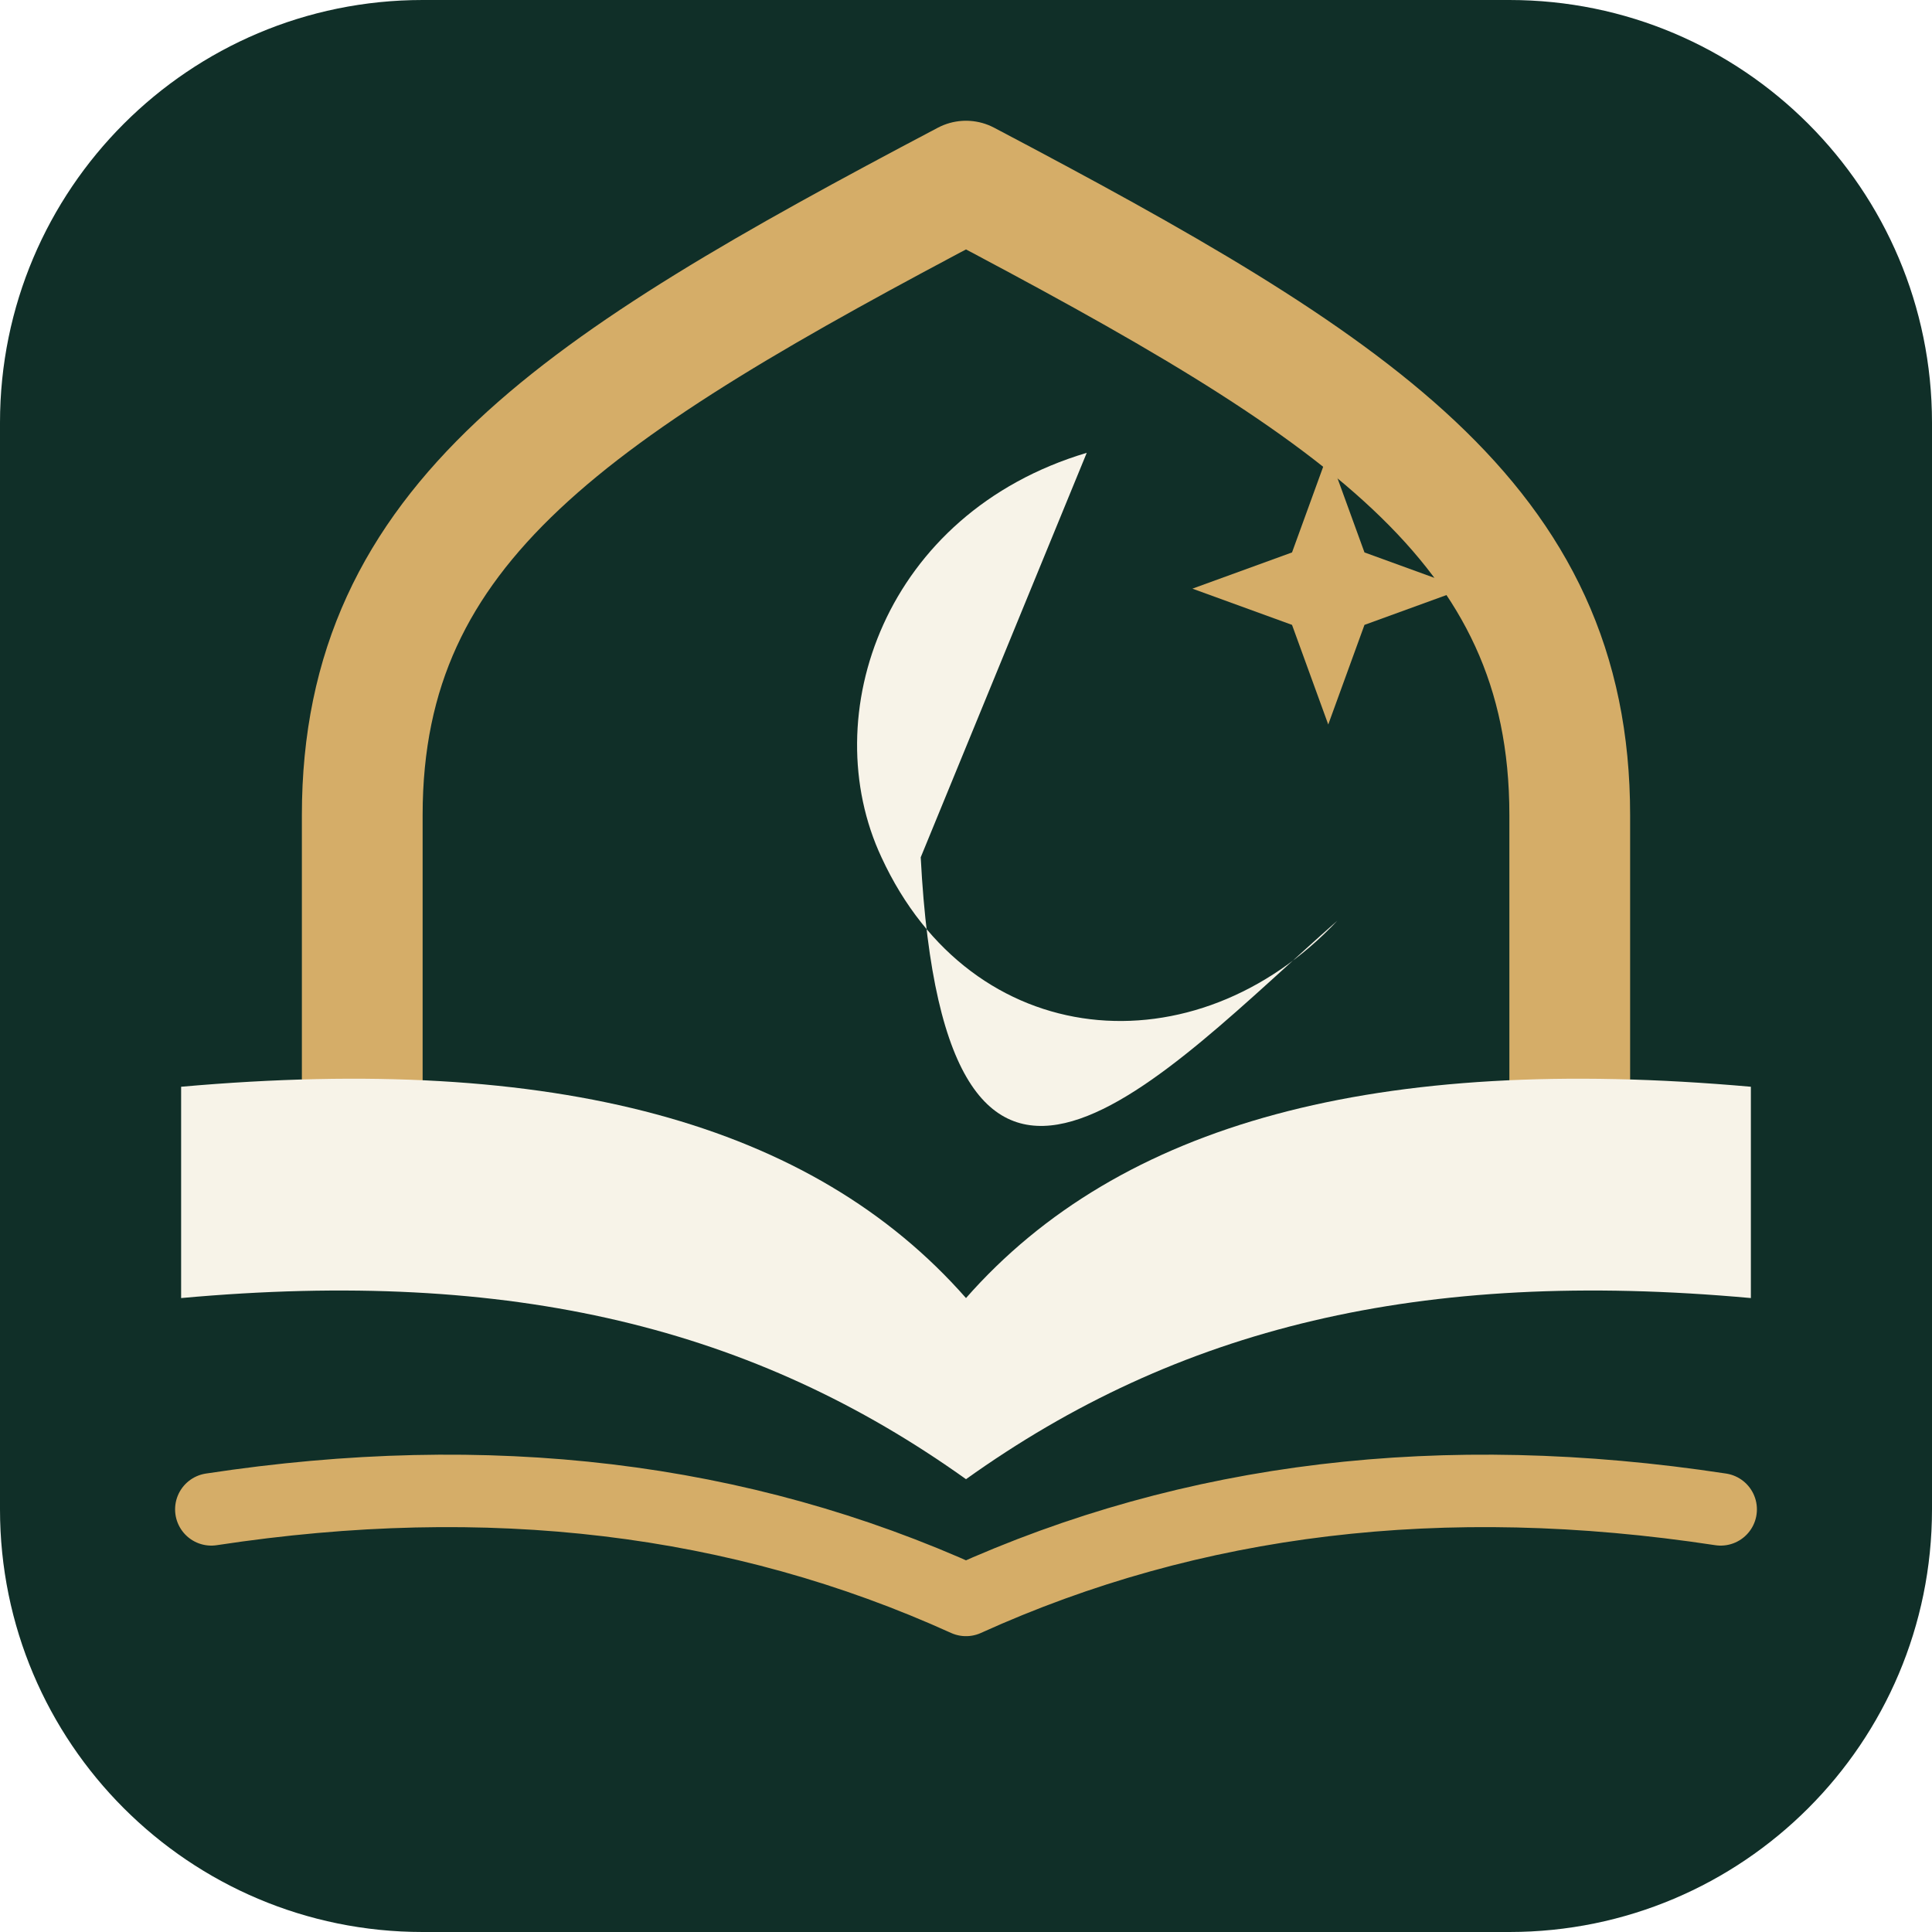
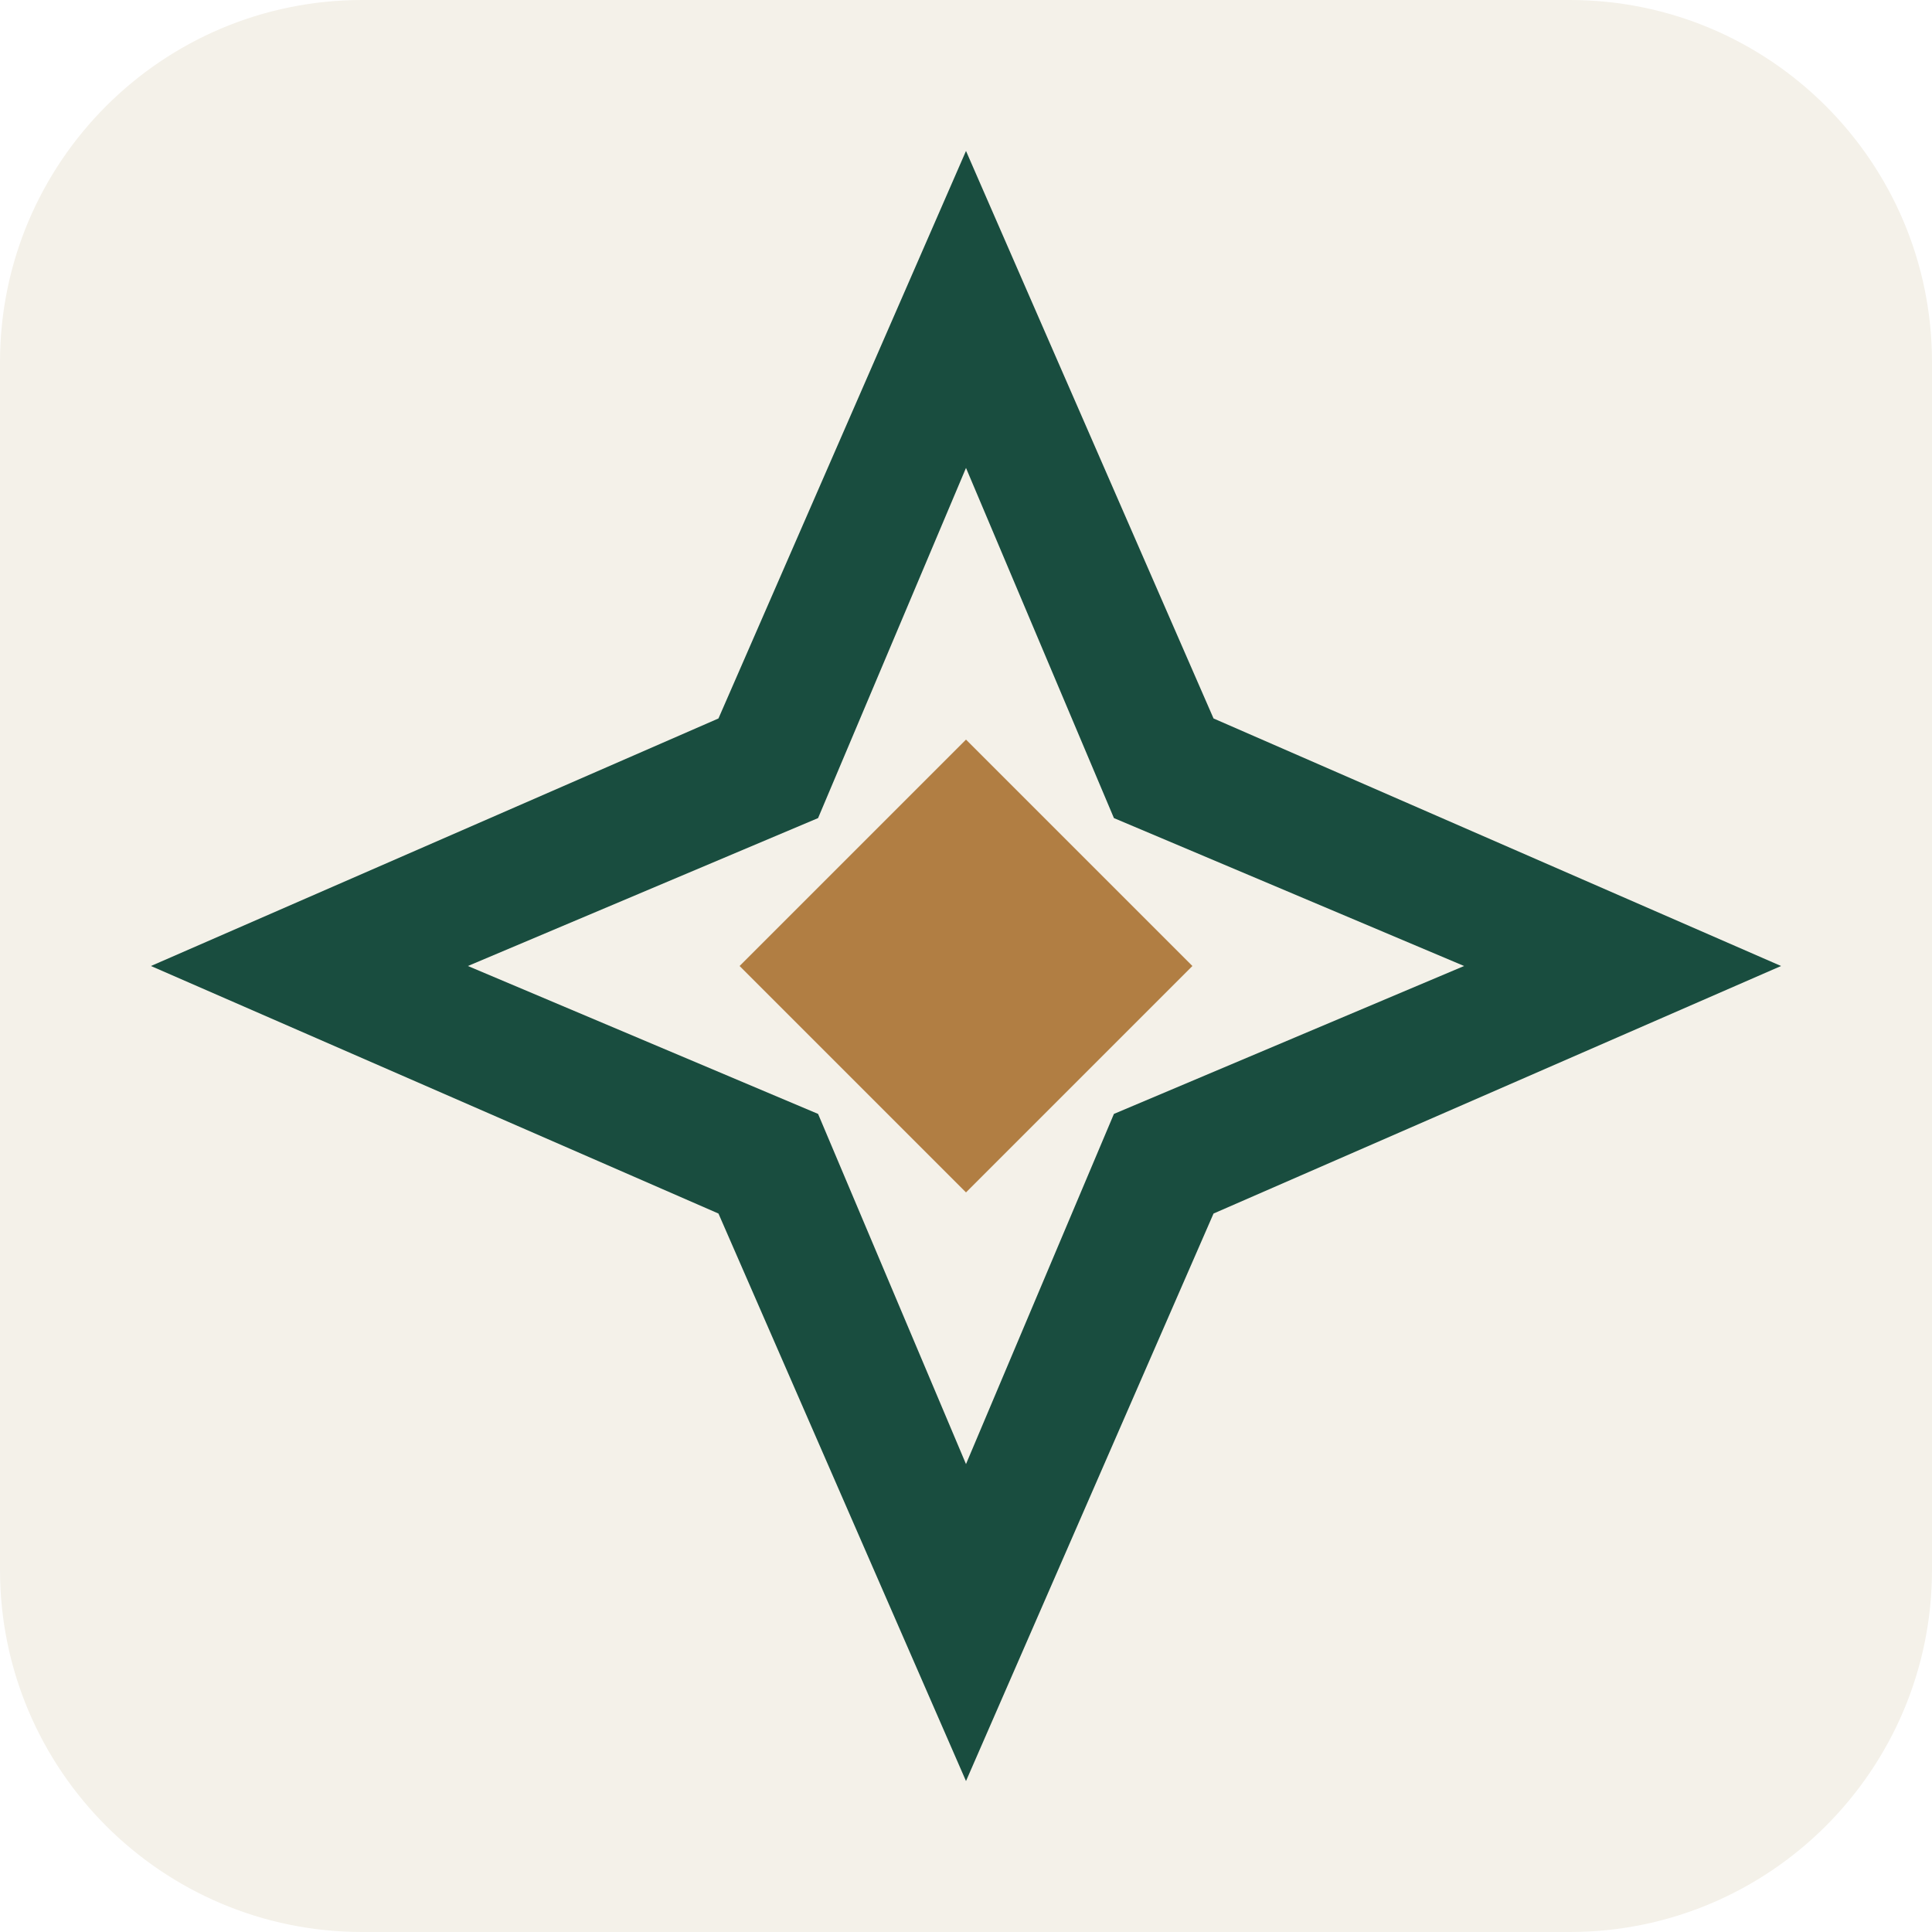
<svg xmlns="http://www.w3.org/2000/svg" viewBox="0 0 64 64">
-   <rect width="64" height="64" rx="14" fill="#102F28" />
-   <path d="M12 39V27c0-9.7 7.1-14.2 20-21 12.9 6.8 20 11.3 20 21v12" fill="none" stroke="#D5AD68" stroke-width="4" stroke-linejoin="round" />
-   <path d="M36 15c-6.7 2-9 8.7-6.8 13.4 3 6.5 10.4 7.1 15.1 2.1-5.8 5.1-13 13.3-13.8-2.1-2.5-5.6-3.3-8.3-1.7Z" fill="#F7F3E8" />
-   <path d="m44 15 1.2 3.3 3.3 1.2-3.3 1.2-1.2 3.3-1.2-3.3-3.3-1.2 3.3-1.2Z" fill="#D5AD68" />
-   <path d="M32 49C25 44 17 42 6 43v-7c12.4-1.1 20.9 1.2 26 7 5.1-5.8 13.6-8.1 26-7v7c-11-1-19 1-26 6Z" fill="#F7F3E8" />
-   <path d="M32 53c-7.5-3.4-15.8-4.4-25-3m25 3c7.5-3.4 15.8-4.4 25-3" fill="none" stroke="#D5AD68" stroke-width="2.4" stroke-linecap="round" />
+   <rect width="64" height="64" rx="12" fill="#F4F1E9" />
+   <path d="M32 5 40.2 23.8 59 32l-18.8 8.2L32 59l-8.2-18.8L5 32l18.8-8.2Z" fill="#194D3F" />
+   <path d="M32 15.5 36.9 27.1 48.5 32l-11.6 4.9L32 48.5l-4.9-11.6L15.5 32l11.6-4.9Z" fill="#F4F1E9" />
+   <path d="M32 24.5 39.5 32 32 39.5 24.5 32Z" fill="#B17E43" />
</svg>
